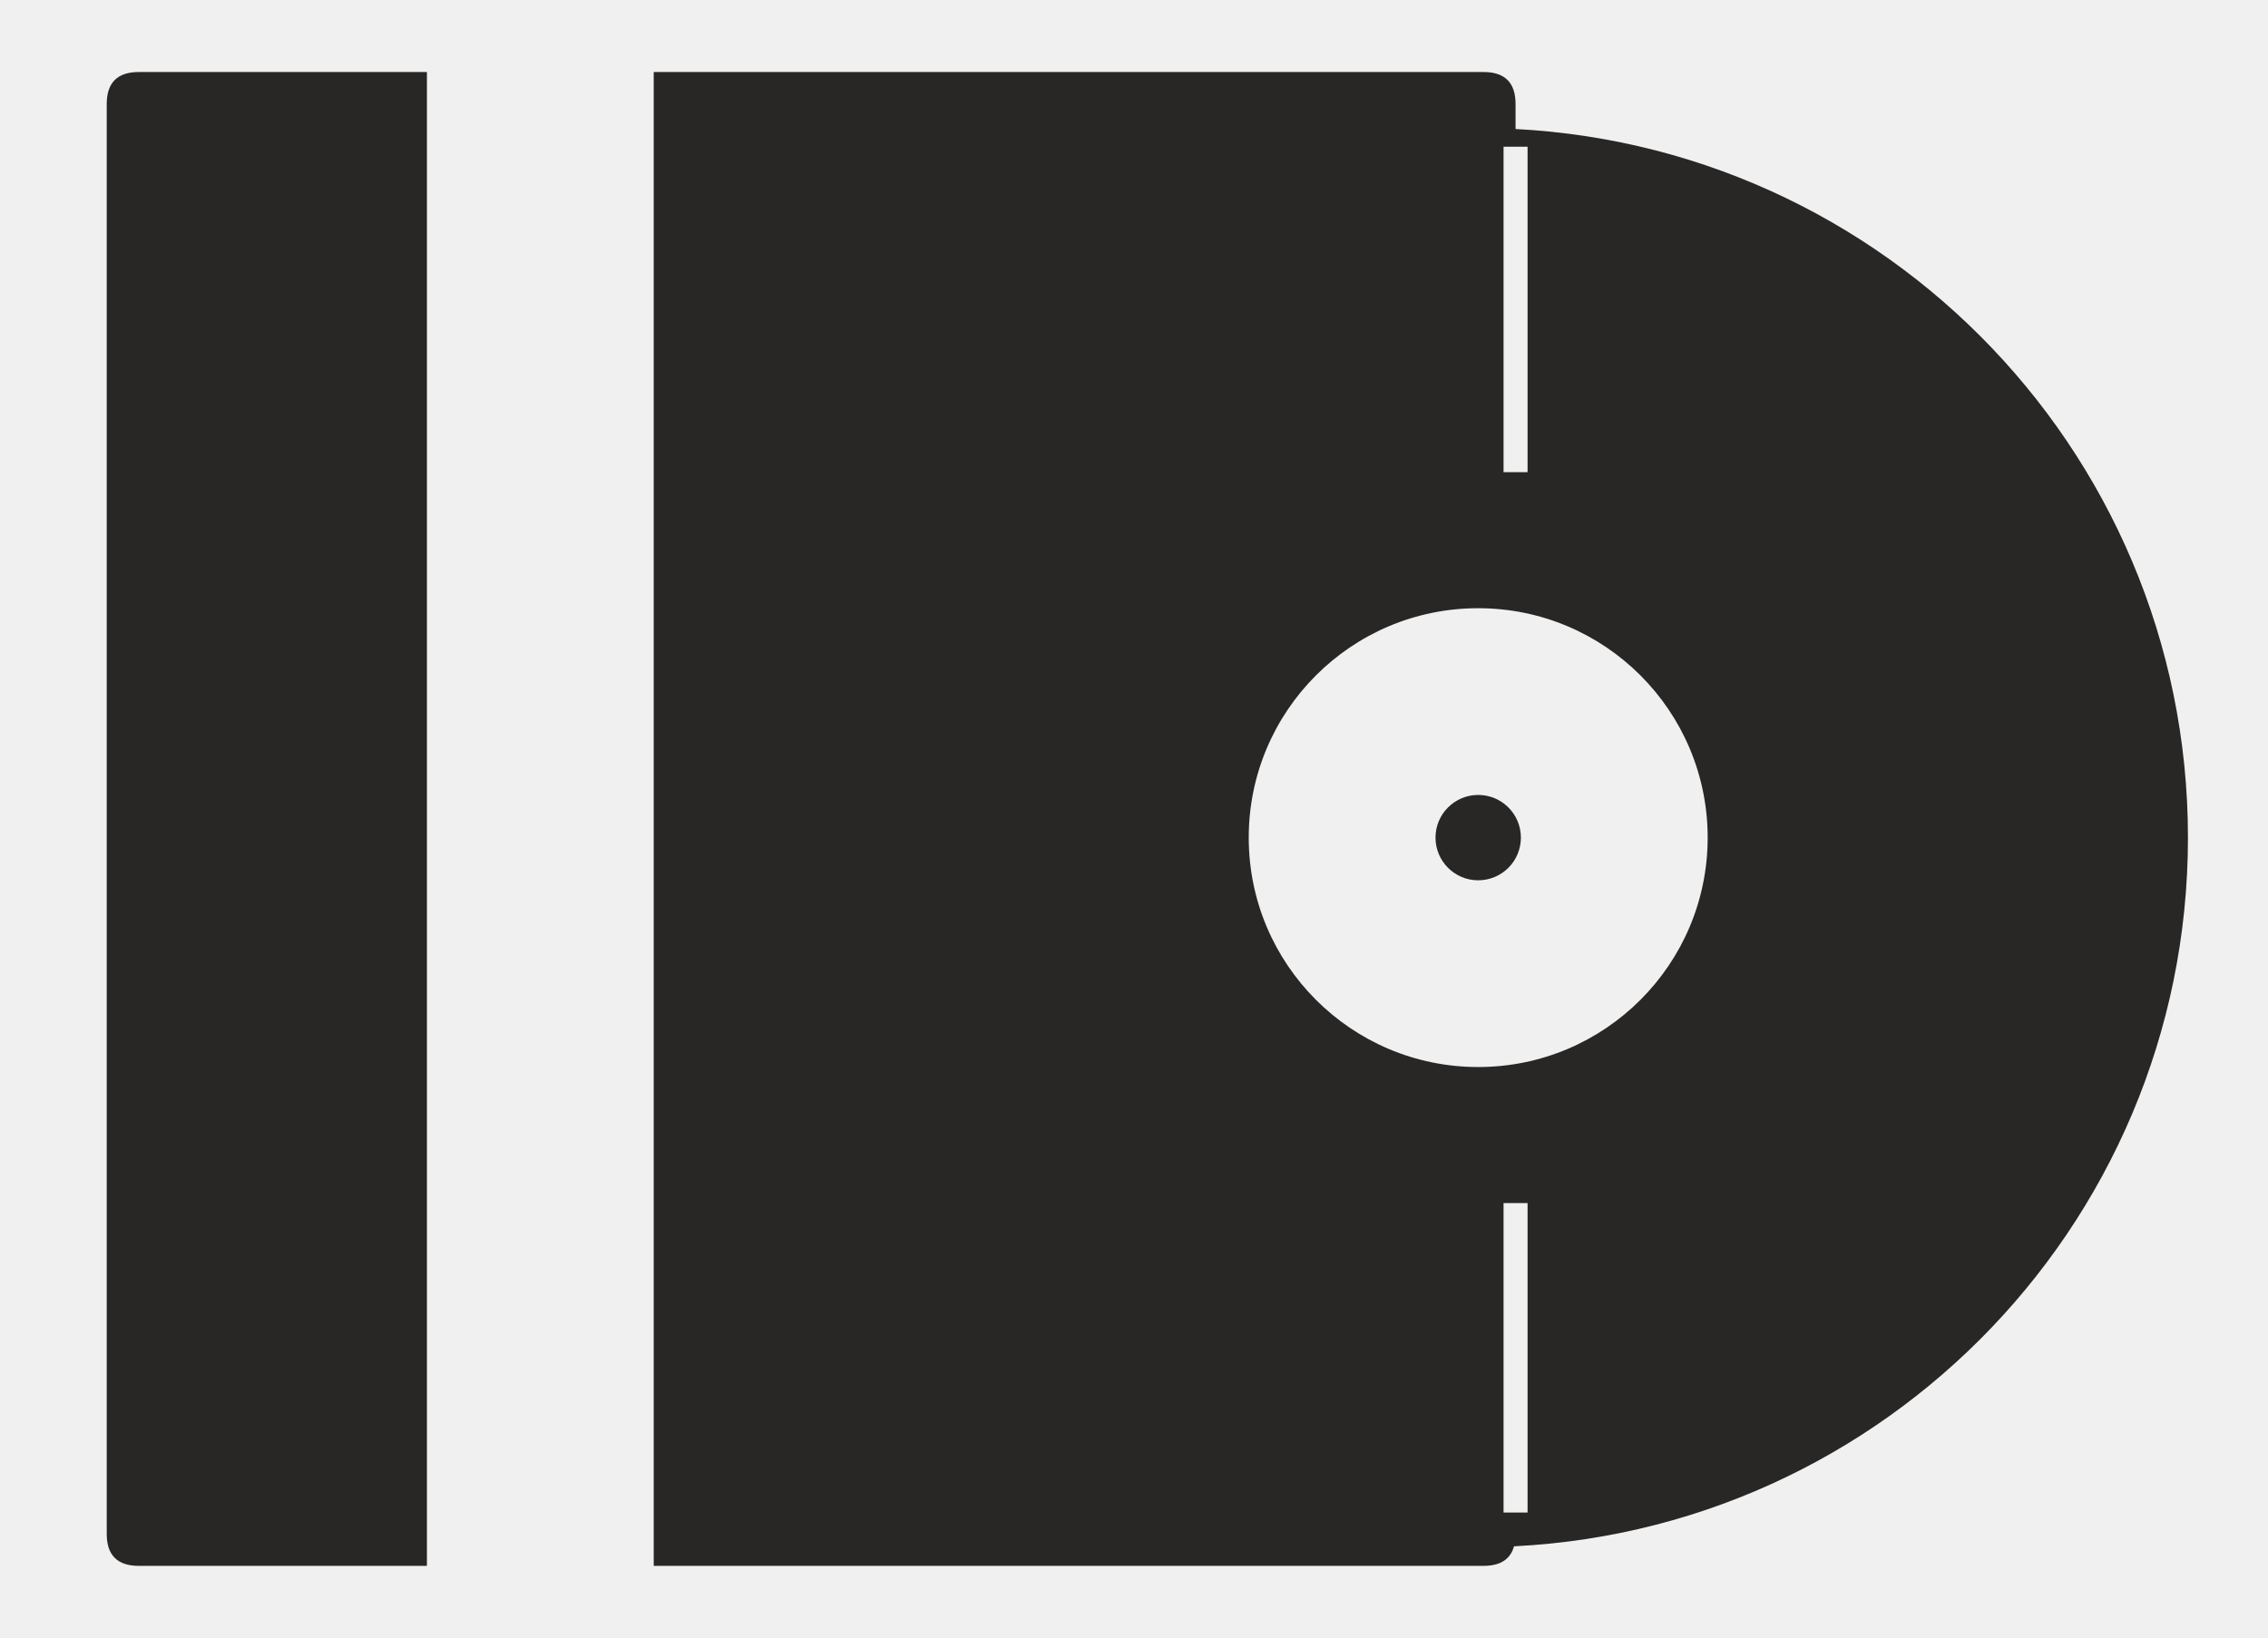
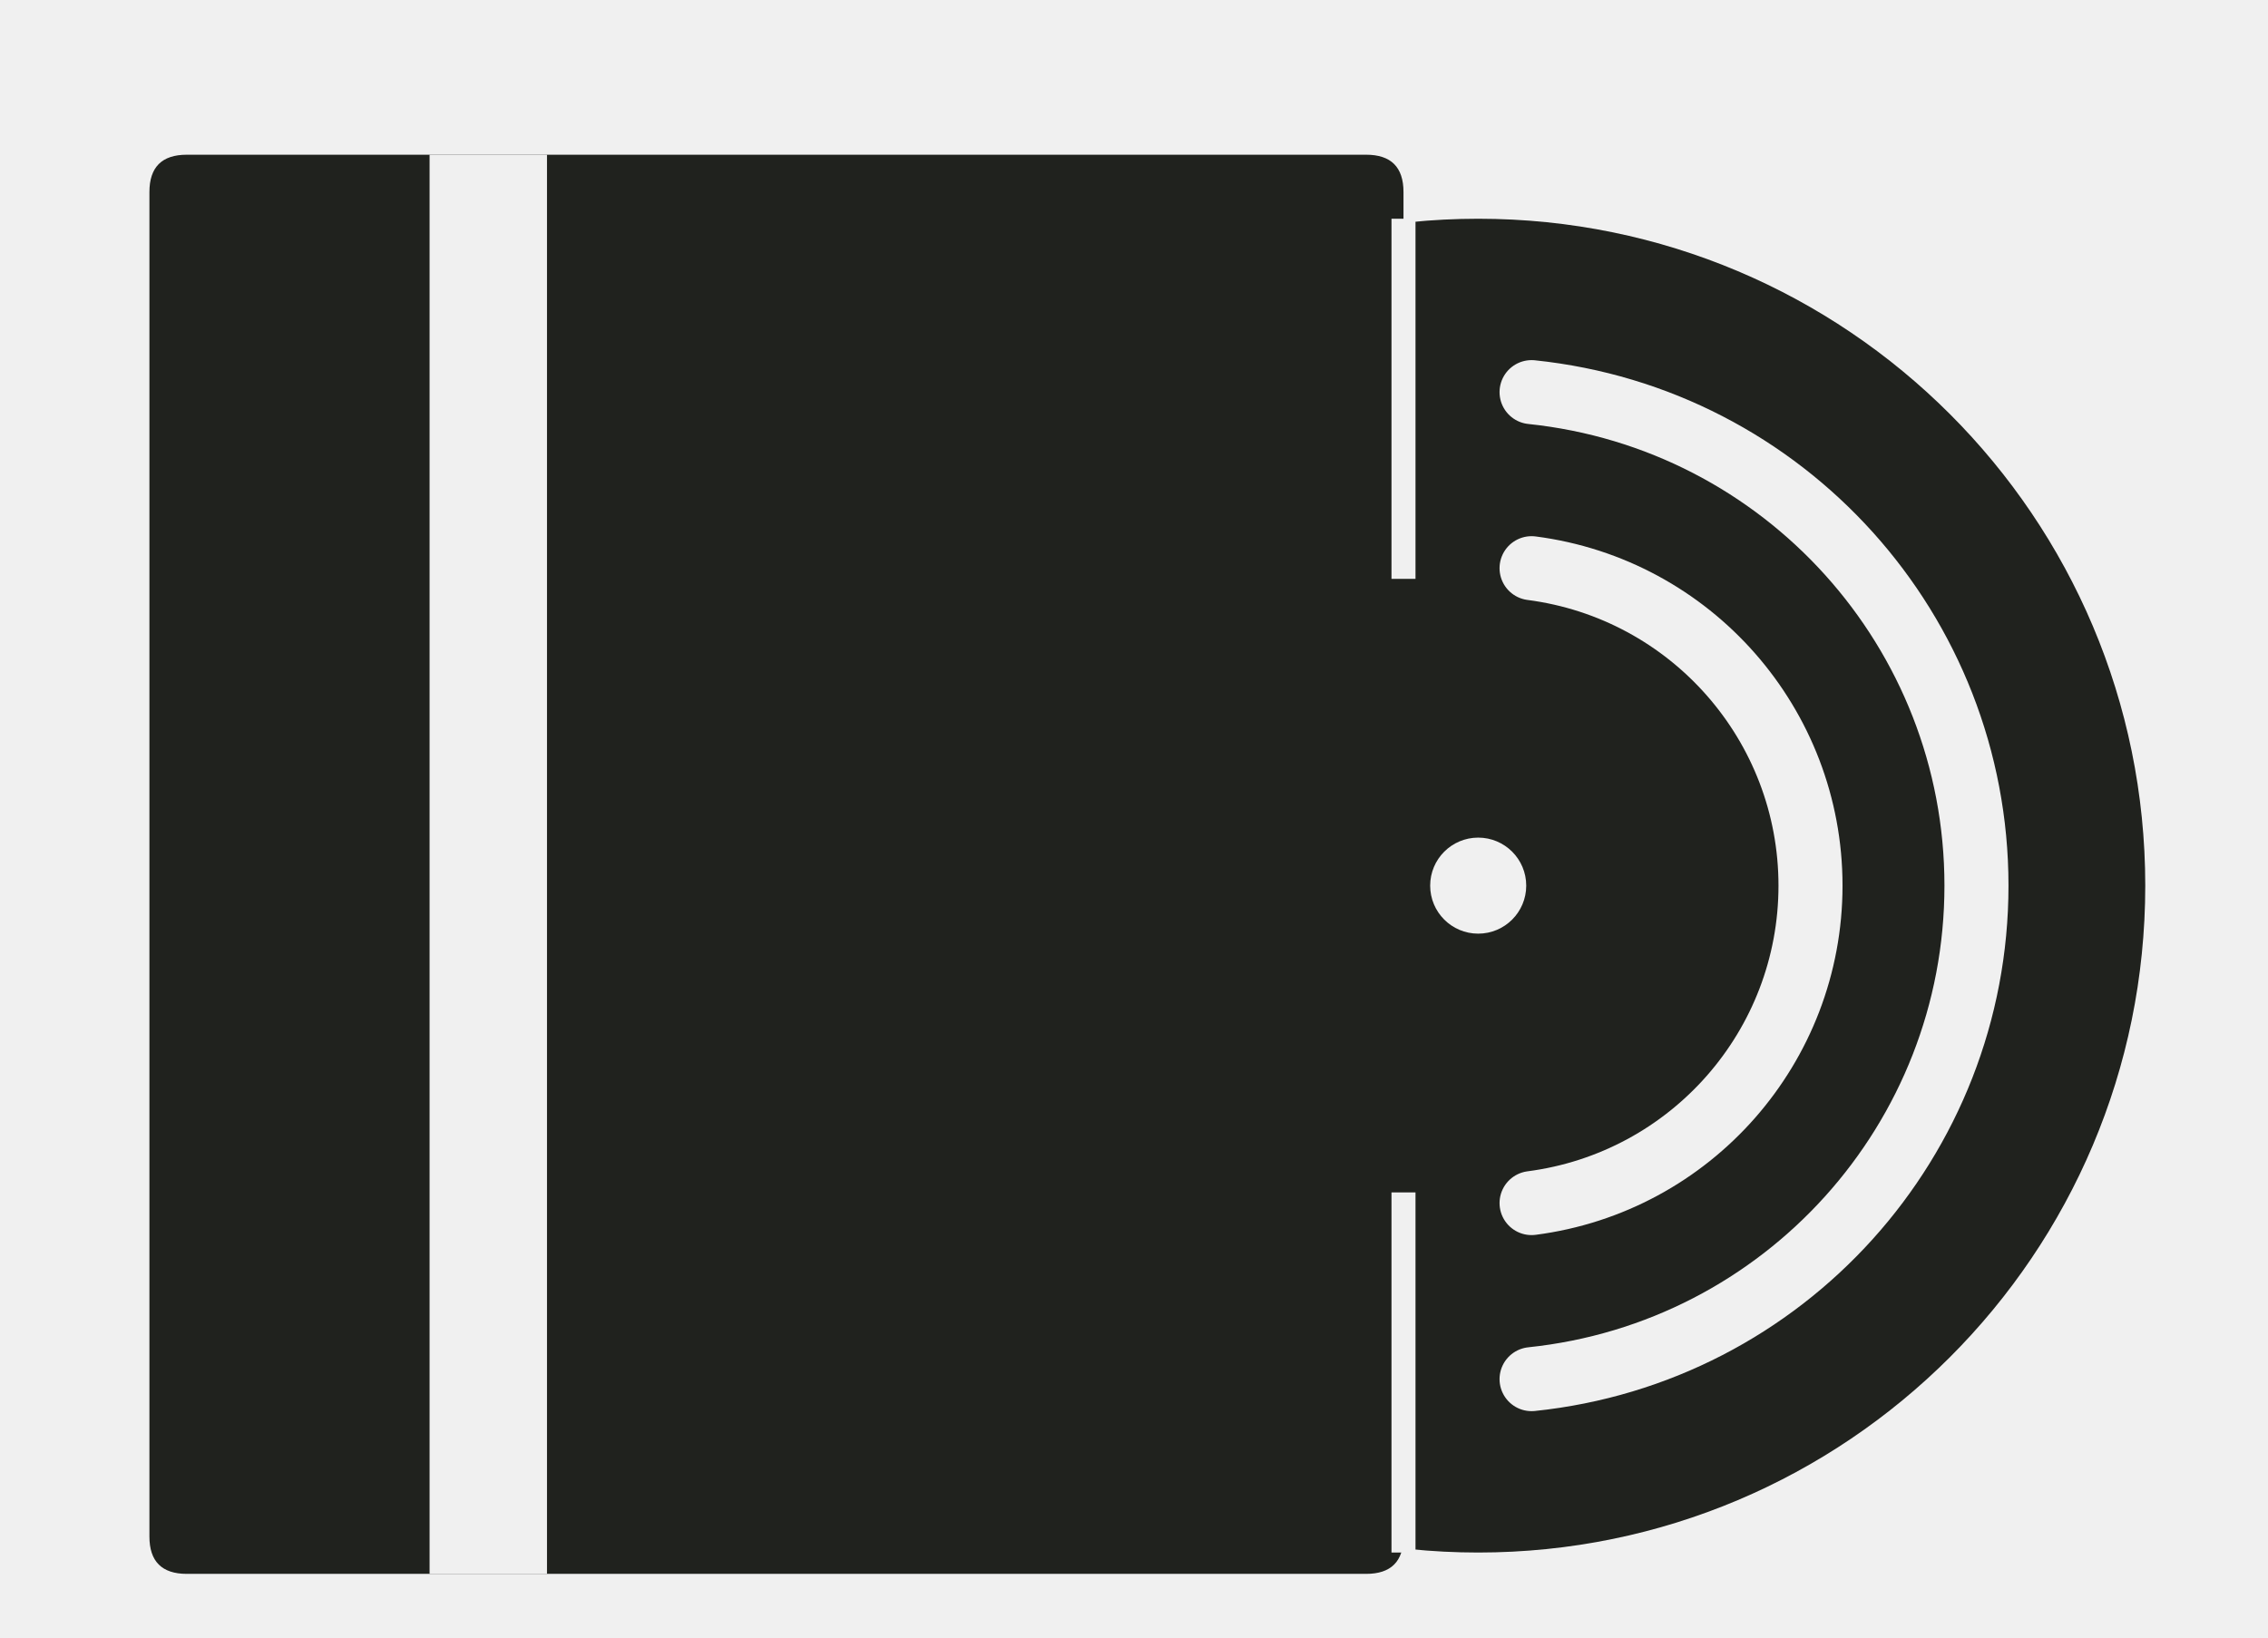
<svg xmlns="http://www.w3.org/2000/svg" width="850" height="614" viewBox="206 286 850 614" role="img" aria-labelledby="title desc">
-   <g style="color:#282725">
+   <g style="color:#20221E">
    <defs>
      <mask id="knockout" maskUnits="userSpaceOnUse" x="206" y="286" width="850" height="614">
        <g fill="#fff">
-           <circle cx="760" cy="600" r="266" />
-           <path d="M258 313H762Q774 313 774 325V463C710 485 678 537 678 600C678 663 710 715 774 737V861Q774 873 762 873H258Q246 873 246 861V325Q246 313 258 313Z" />
+           <circle cx="760" cy="618" r="250" />
+           <path d="M276 344H718Q732 344 732 358V503Q732 510 726 514C682 537 657 575 657 618C657 661 682 699 726 722Q732 726 732 733V862Q732 876 718 876H276Q262 876 262 862V358Q262 344 276 344Z" />
        </g>
        <g fill="#000">
-           <rect x="366" y="310" width="85" height="566" rx="3" />
-           <circle cx="760" cy="600" r="86" />
+           <rect x="367" y="344" width="44" height="532" />
+           <circle cx="760" cy="618" r="18" />
        </g>
-         <circle cx="760" cy="600" r="16" fill="#fff" />
-         <path d="M774 341V463M774 737V853" stroke="#000" stroke-width="9" />
+         <g fill="none" stroke="#000" stroke-width="24" stroke-linecap="round">
+           <path d="M780 433A186 186 0 0 1 780 803" />
+           <path d="M780 499A120 120 0 0 1 780 737" />
+         </g>
+         <path d="M732 368V503M732 733V868" stroke="#000" stroke-width="9" />
      </mask>
    </defs>
    <rect x="206" y="286" width="850" height="614" fill="currentColor" mask="url(#knockout)" />
  </g>
</svg>
